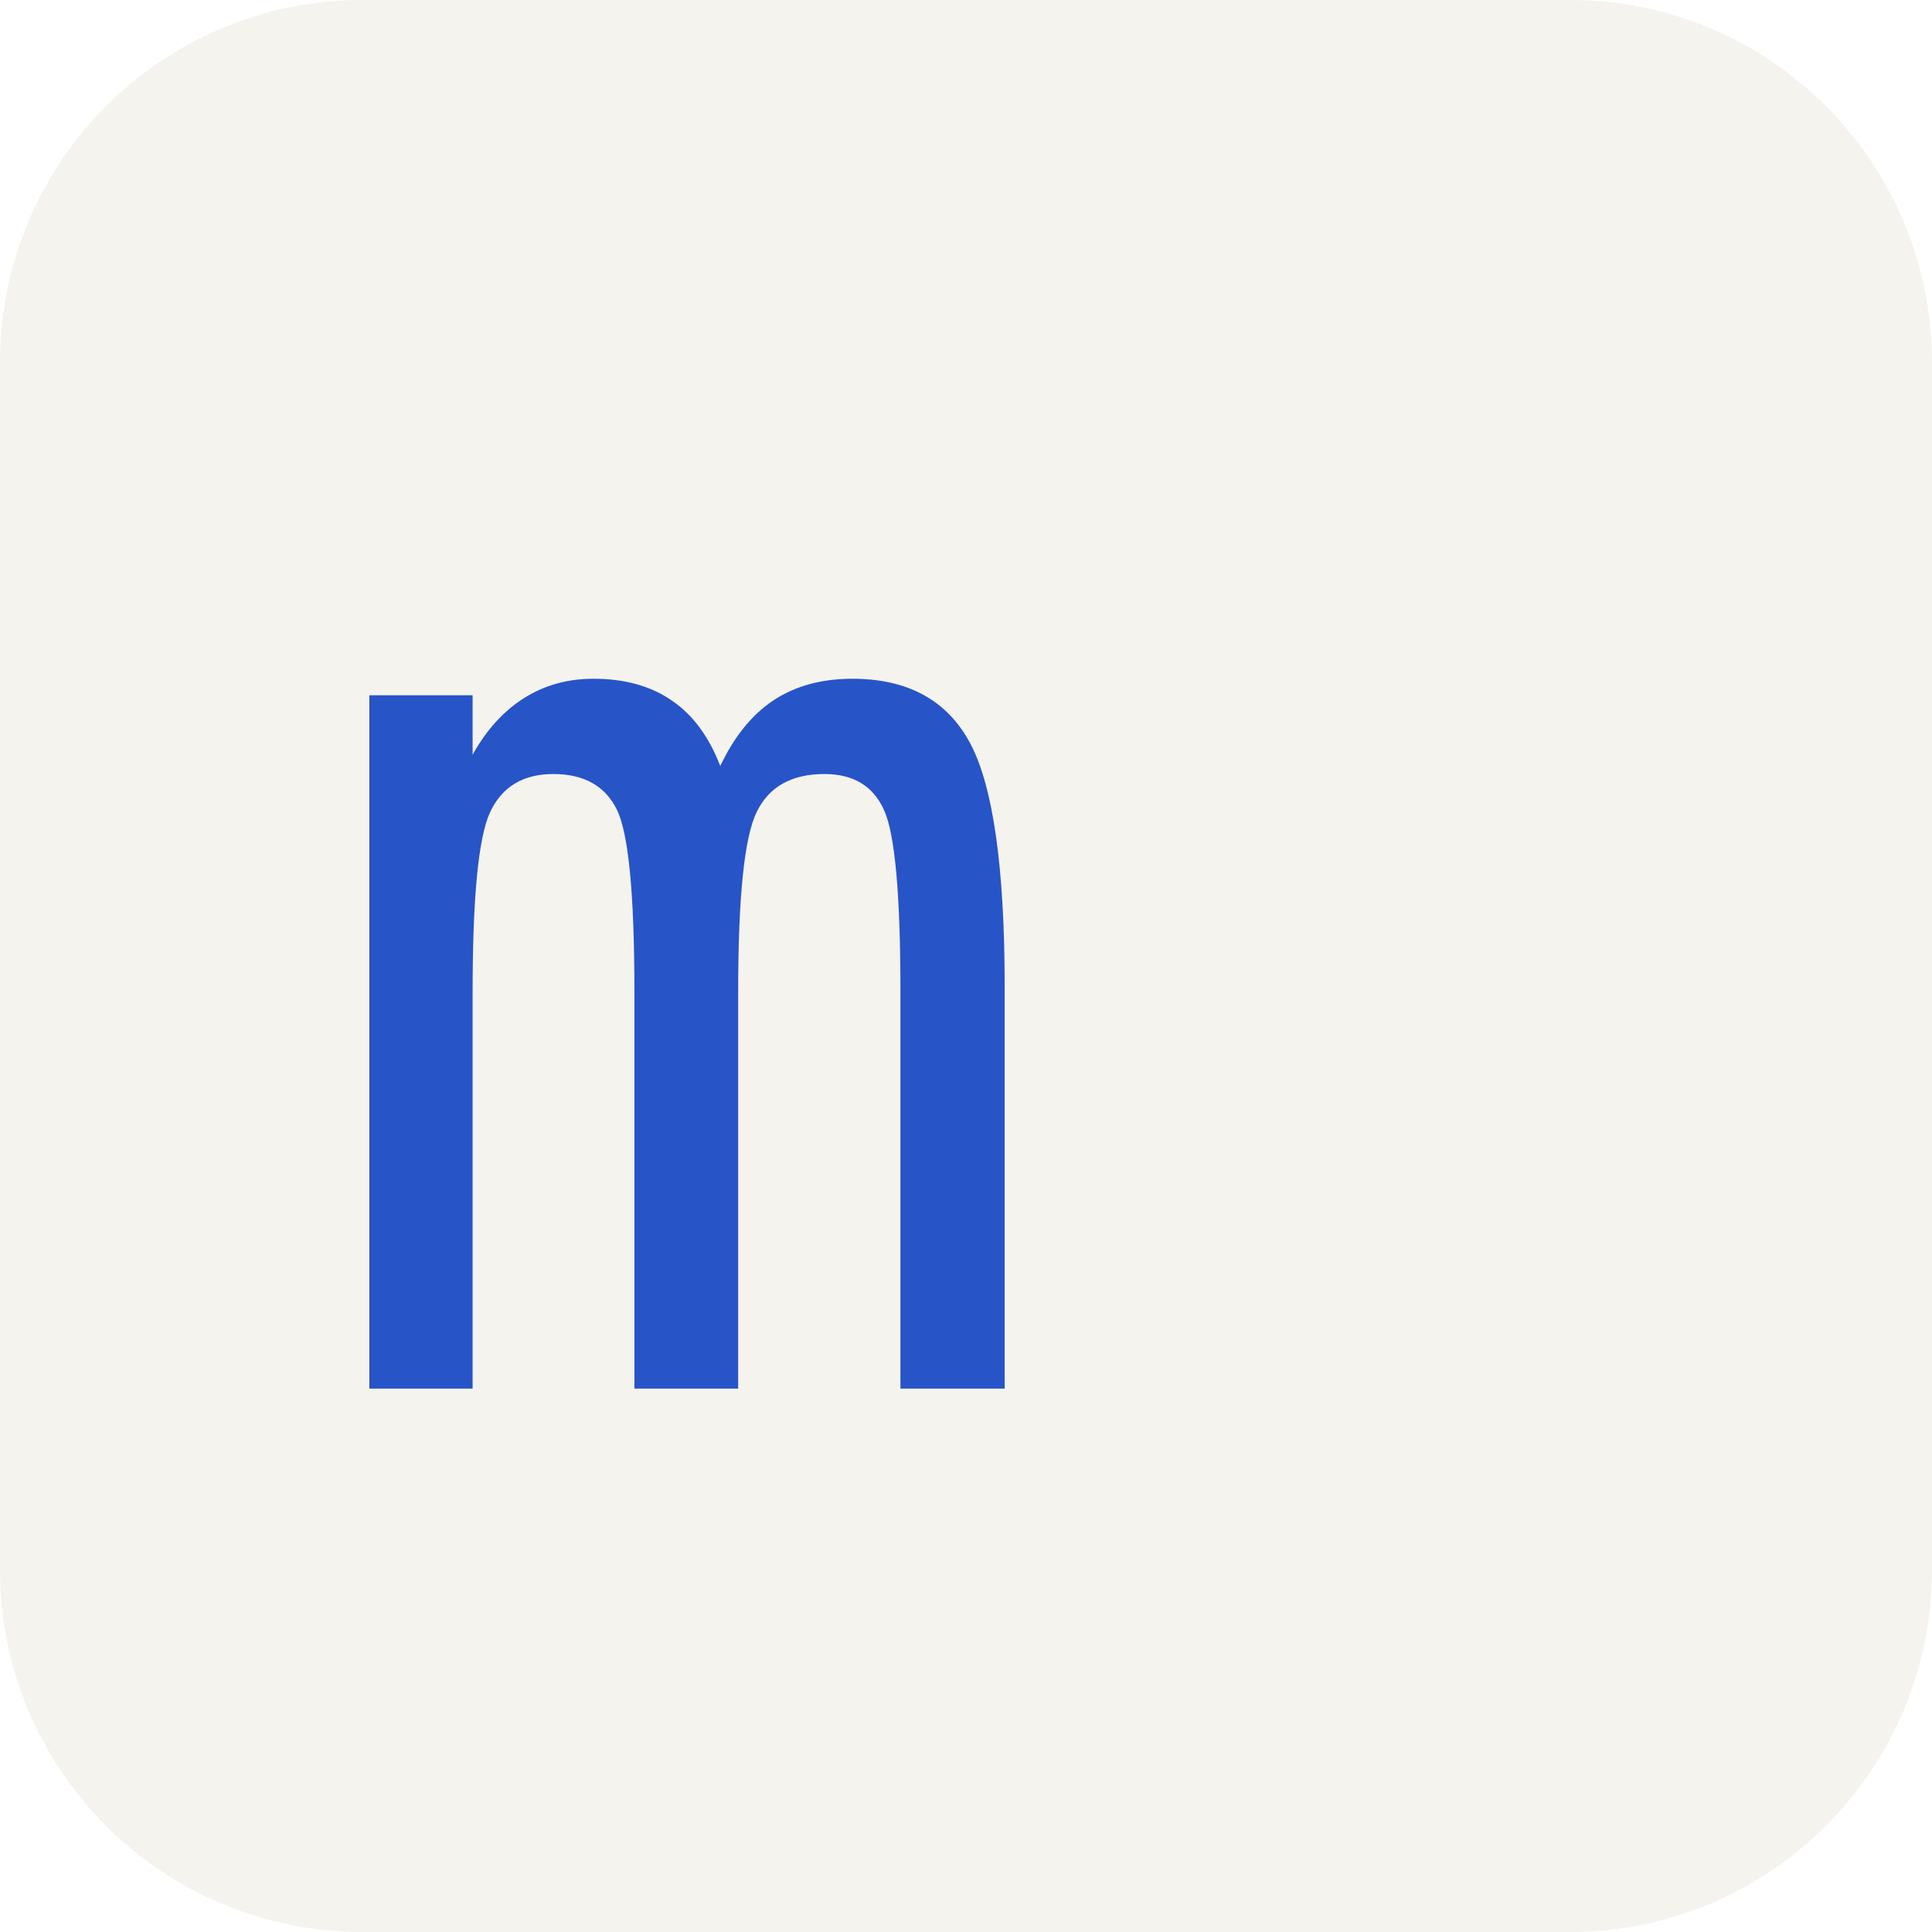
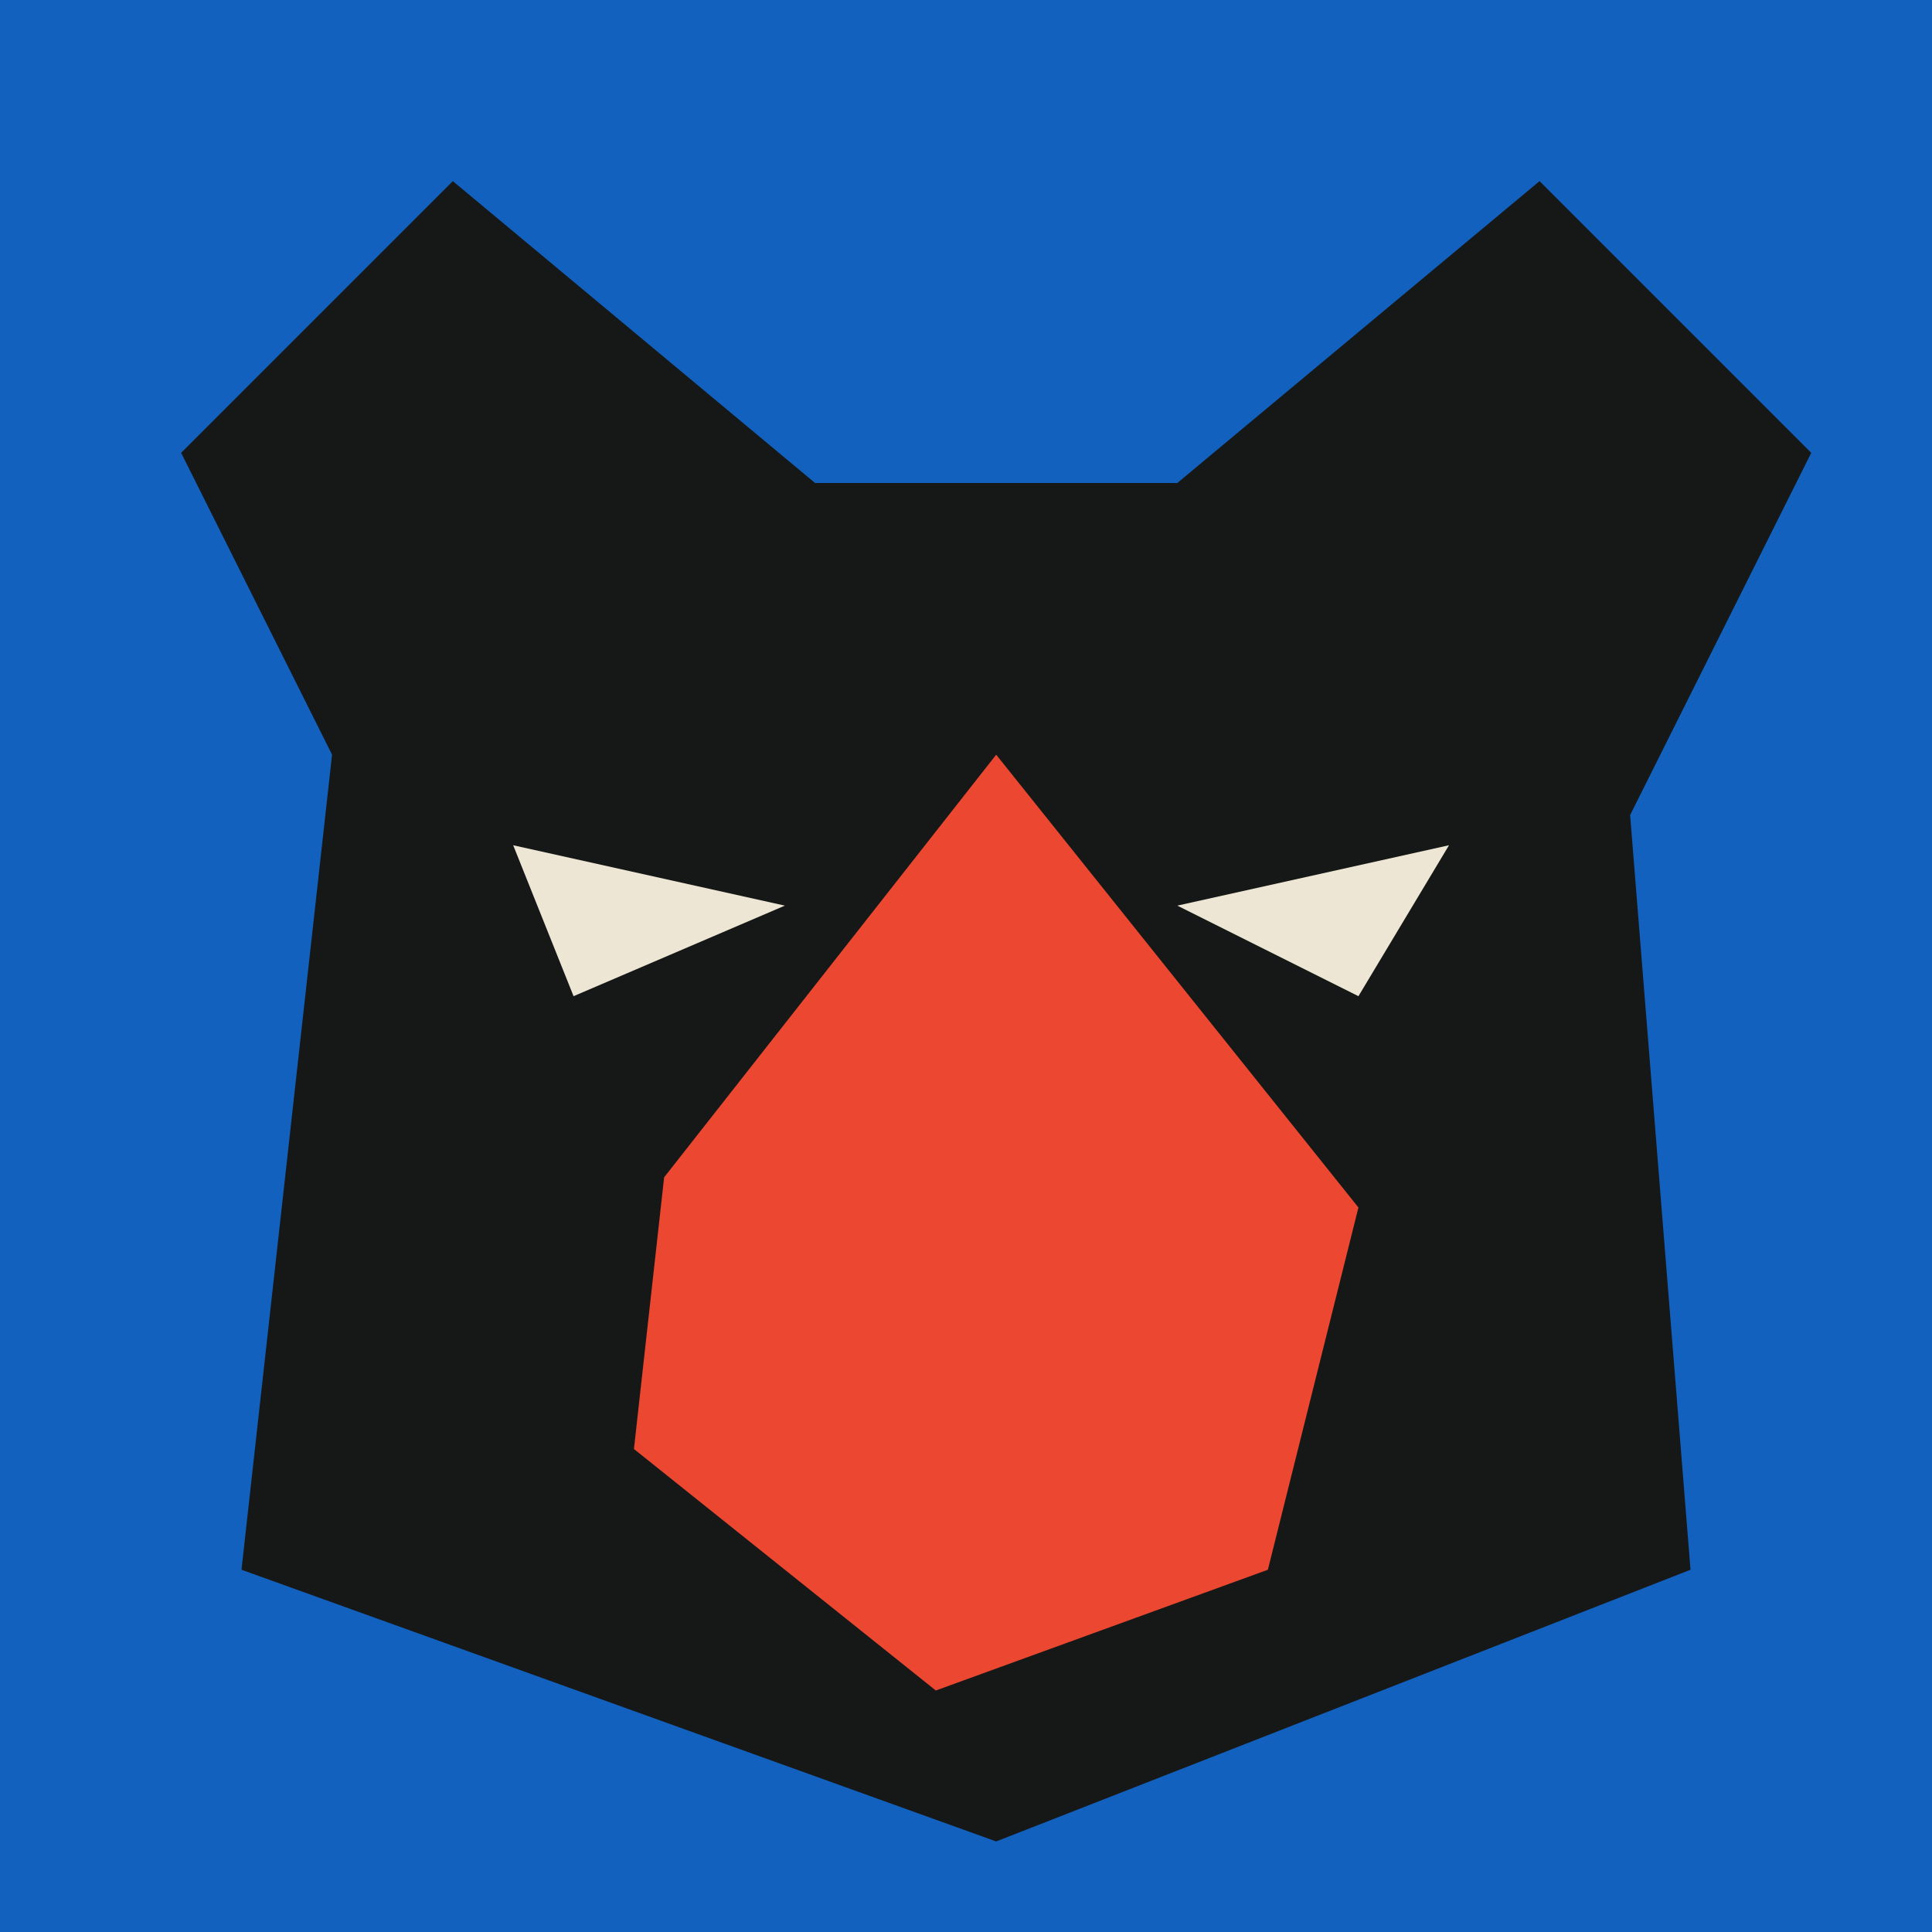
<svg xmlns="http://www.w3.org/2000/svg" viewBox="0 0 64 64">
-   <rect width="64" height="64" rx="12" fill="#f5f3ee" />
-   <text x="10" y="46" font-family="monospace" font-size="42" fill="#2754c7">m</text>
+   <path fill="#1261be" d="M0 0h64v64H0z" />
+   <path fill="#161817" d="m8 52 3-27-5-10 9-9 12 10h12L51 6l9 9-6 12 2 25-23 9z" />
+   <path fill="#ec4730" d="m22 39 11-14 12 15-3 12-11 4-10-8z" />
+   <path fill="#ede6d5" d="m17 28 9 2-7 3m20-3 9-2-3 5" />
</svg>
